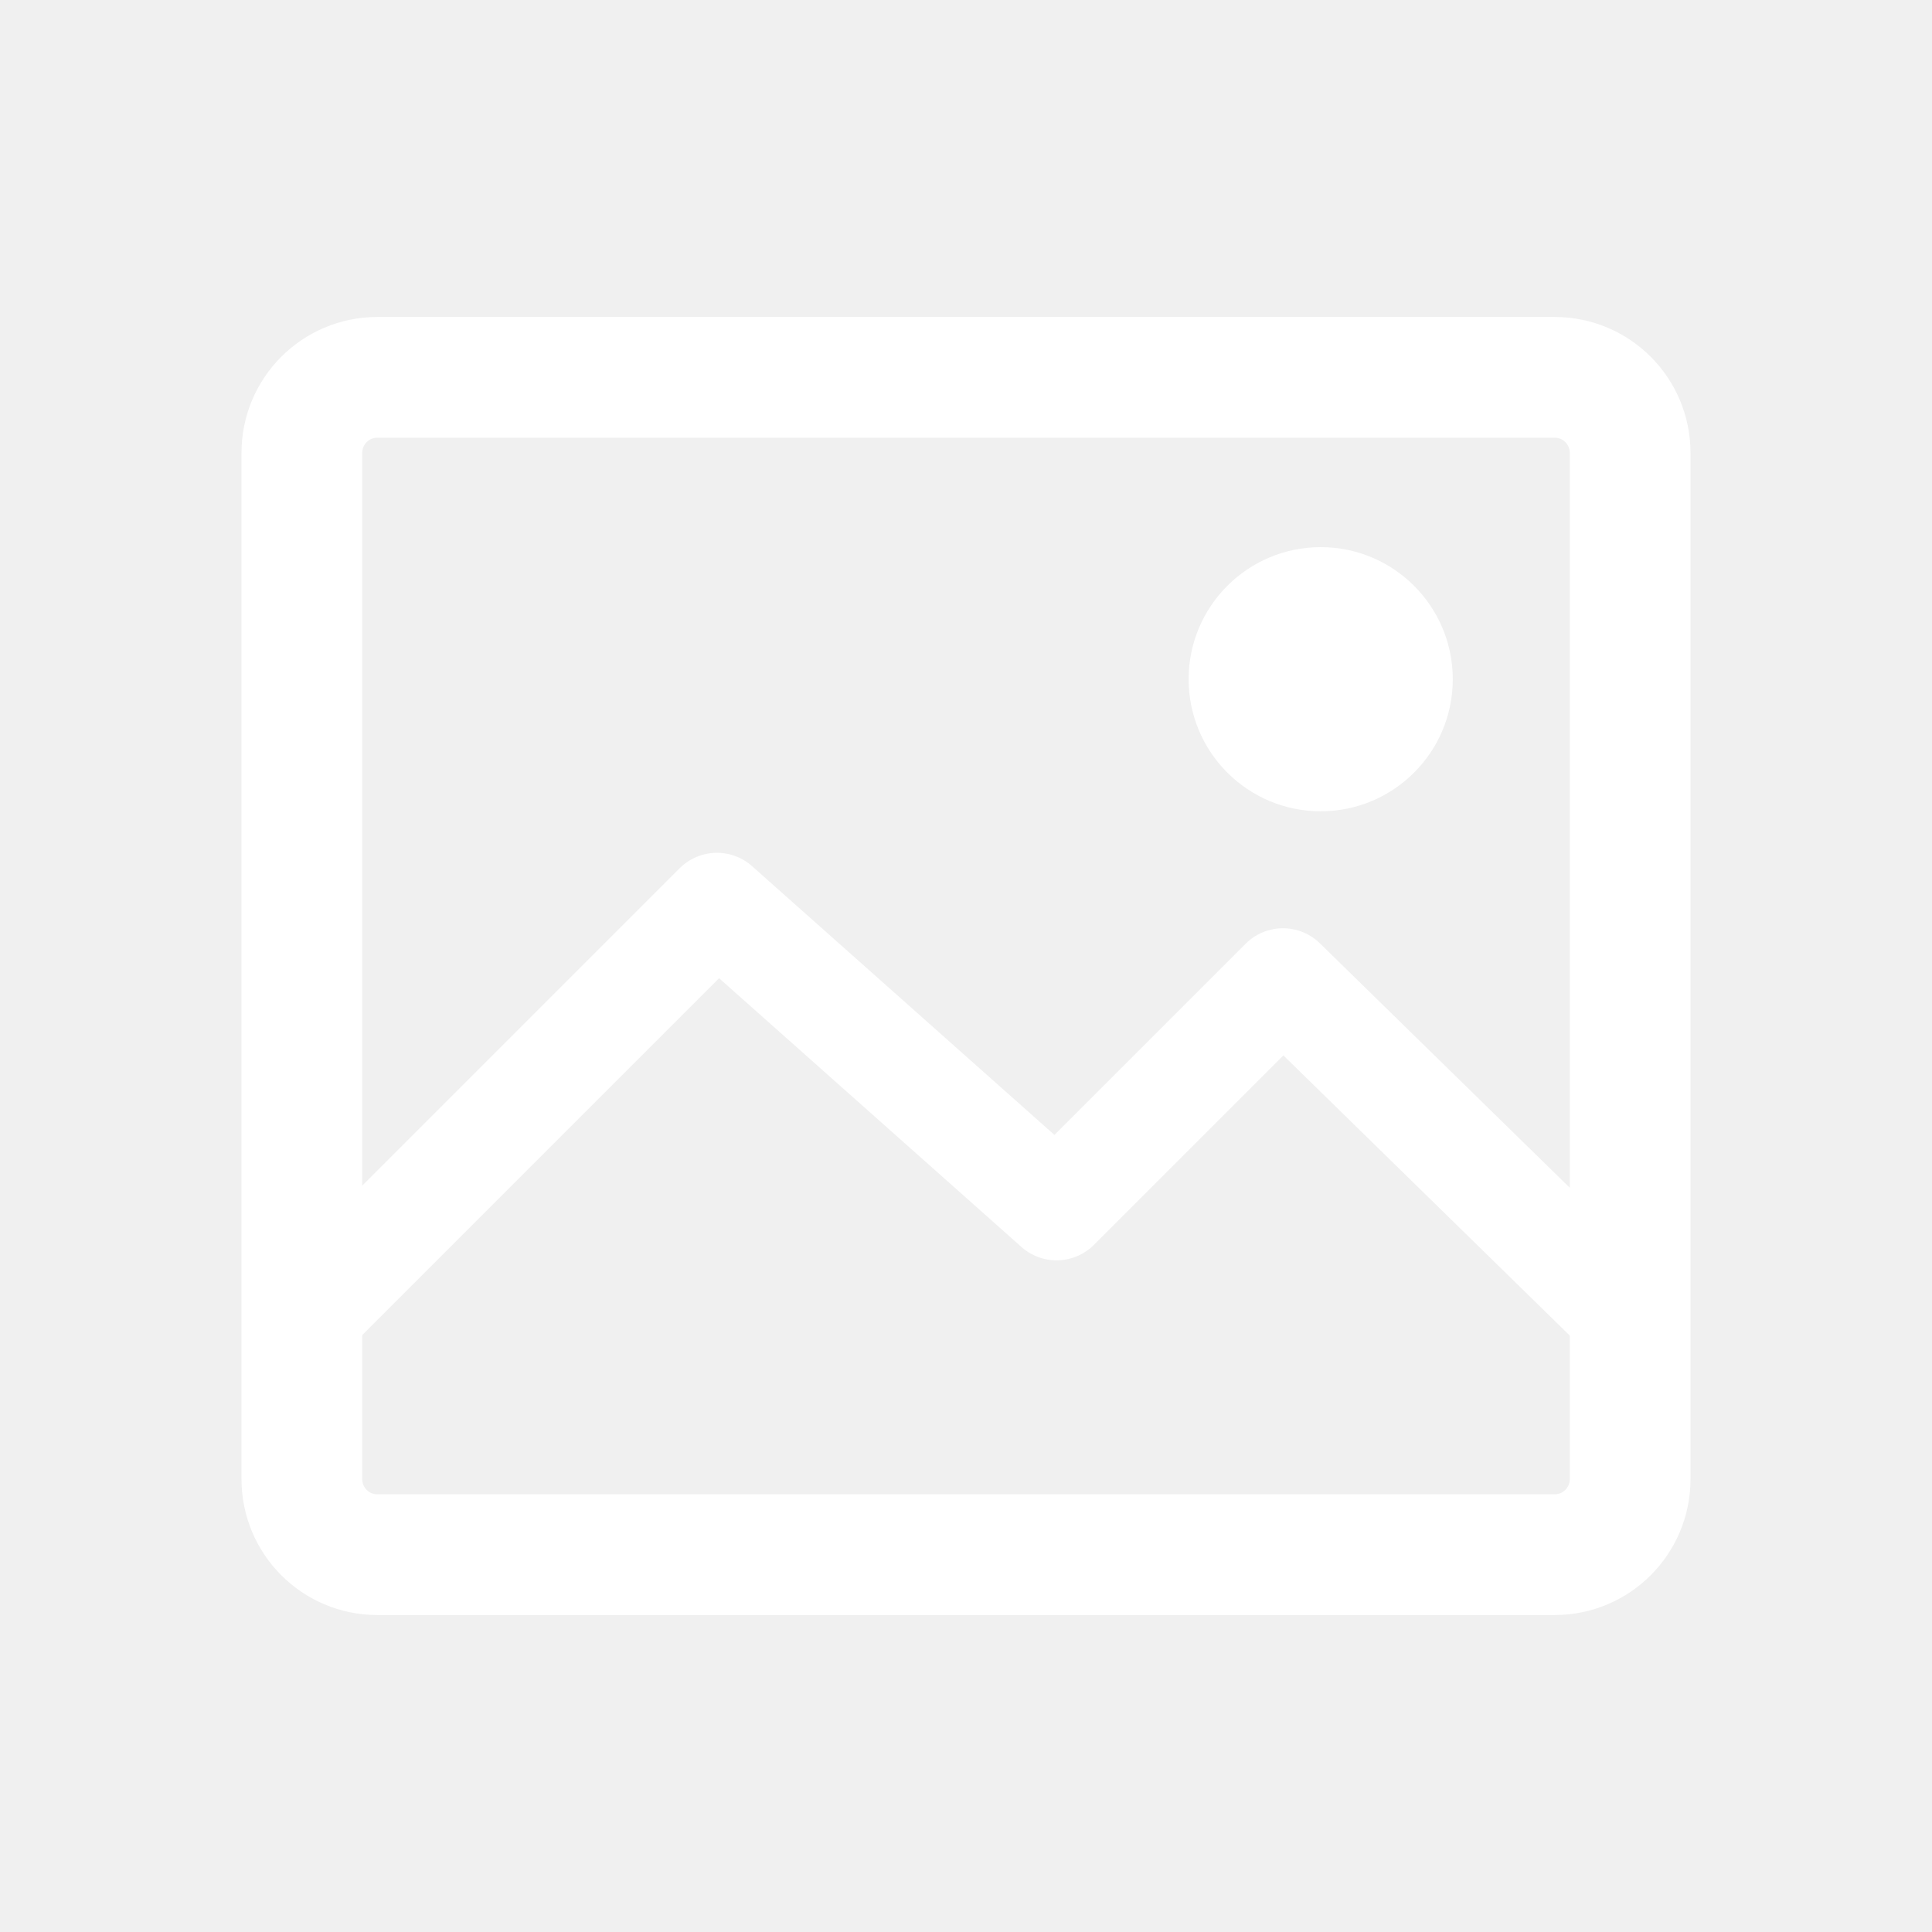
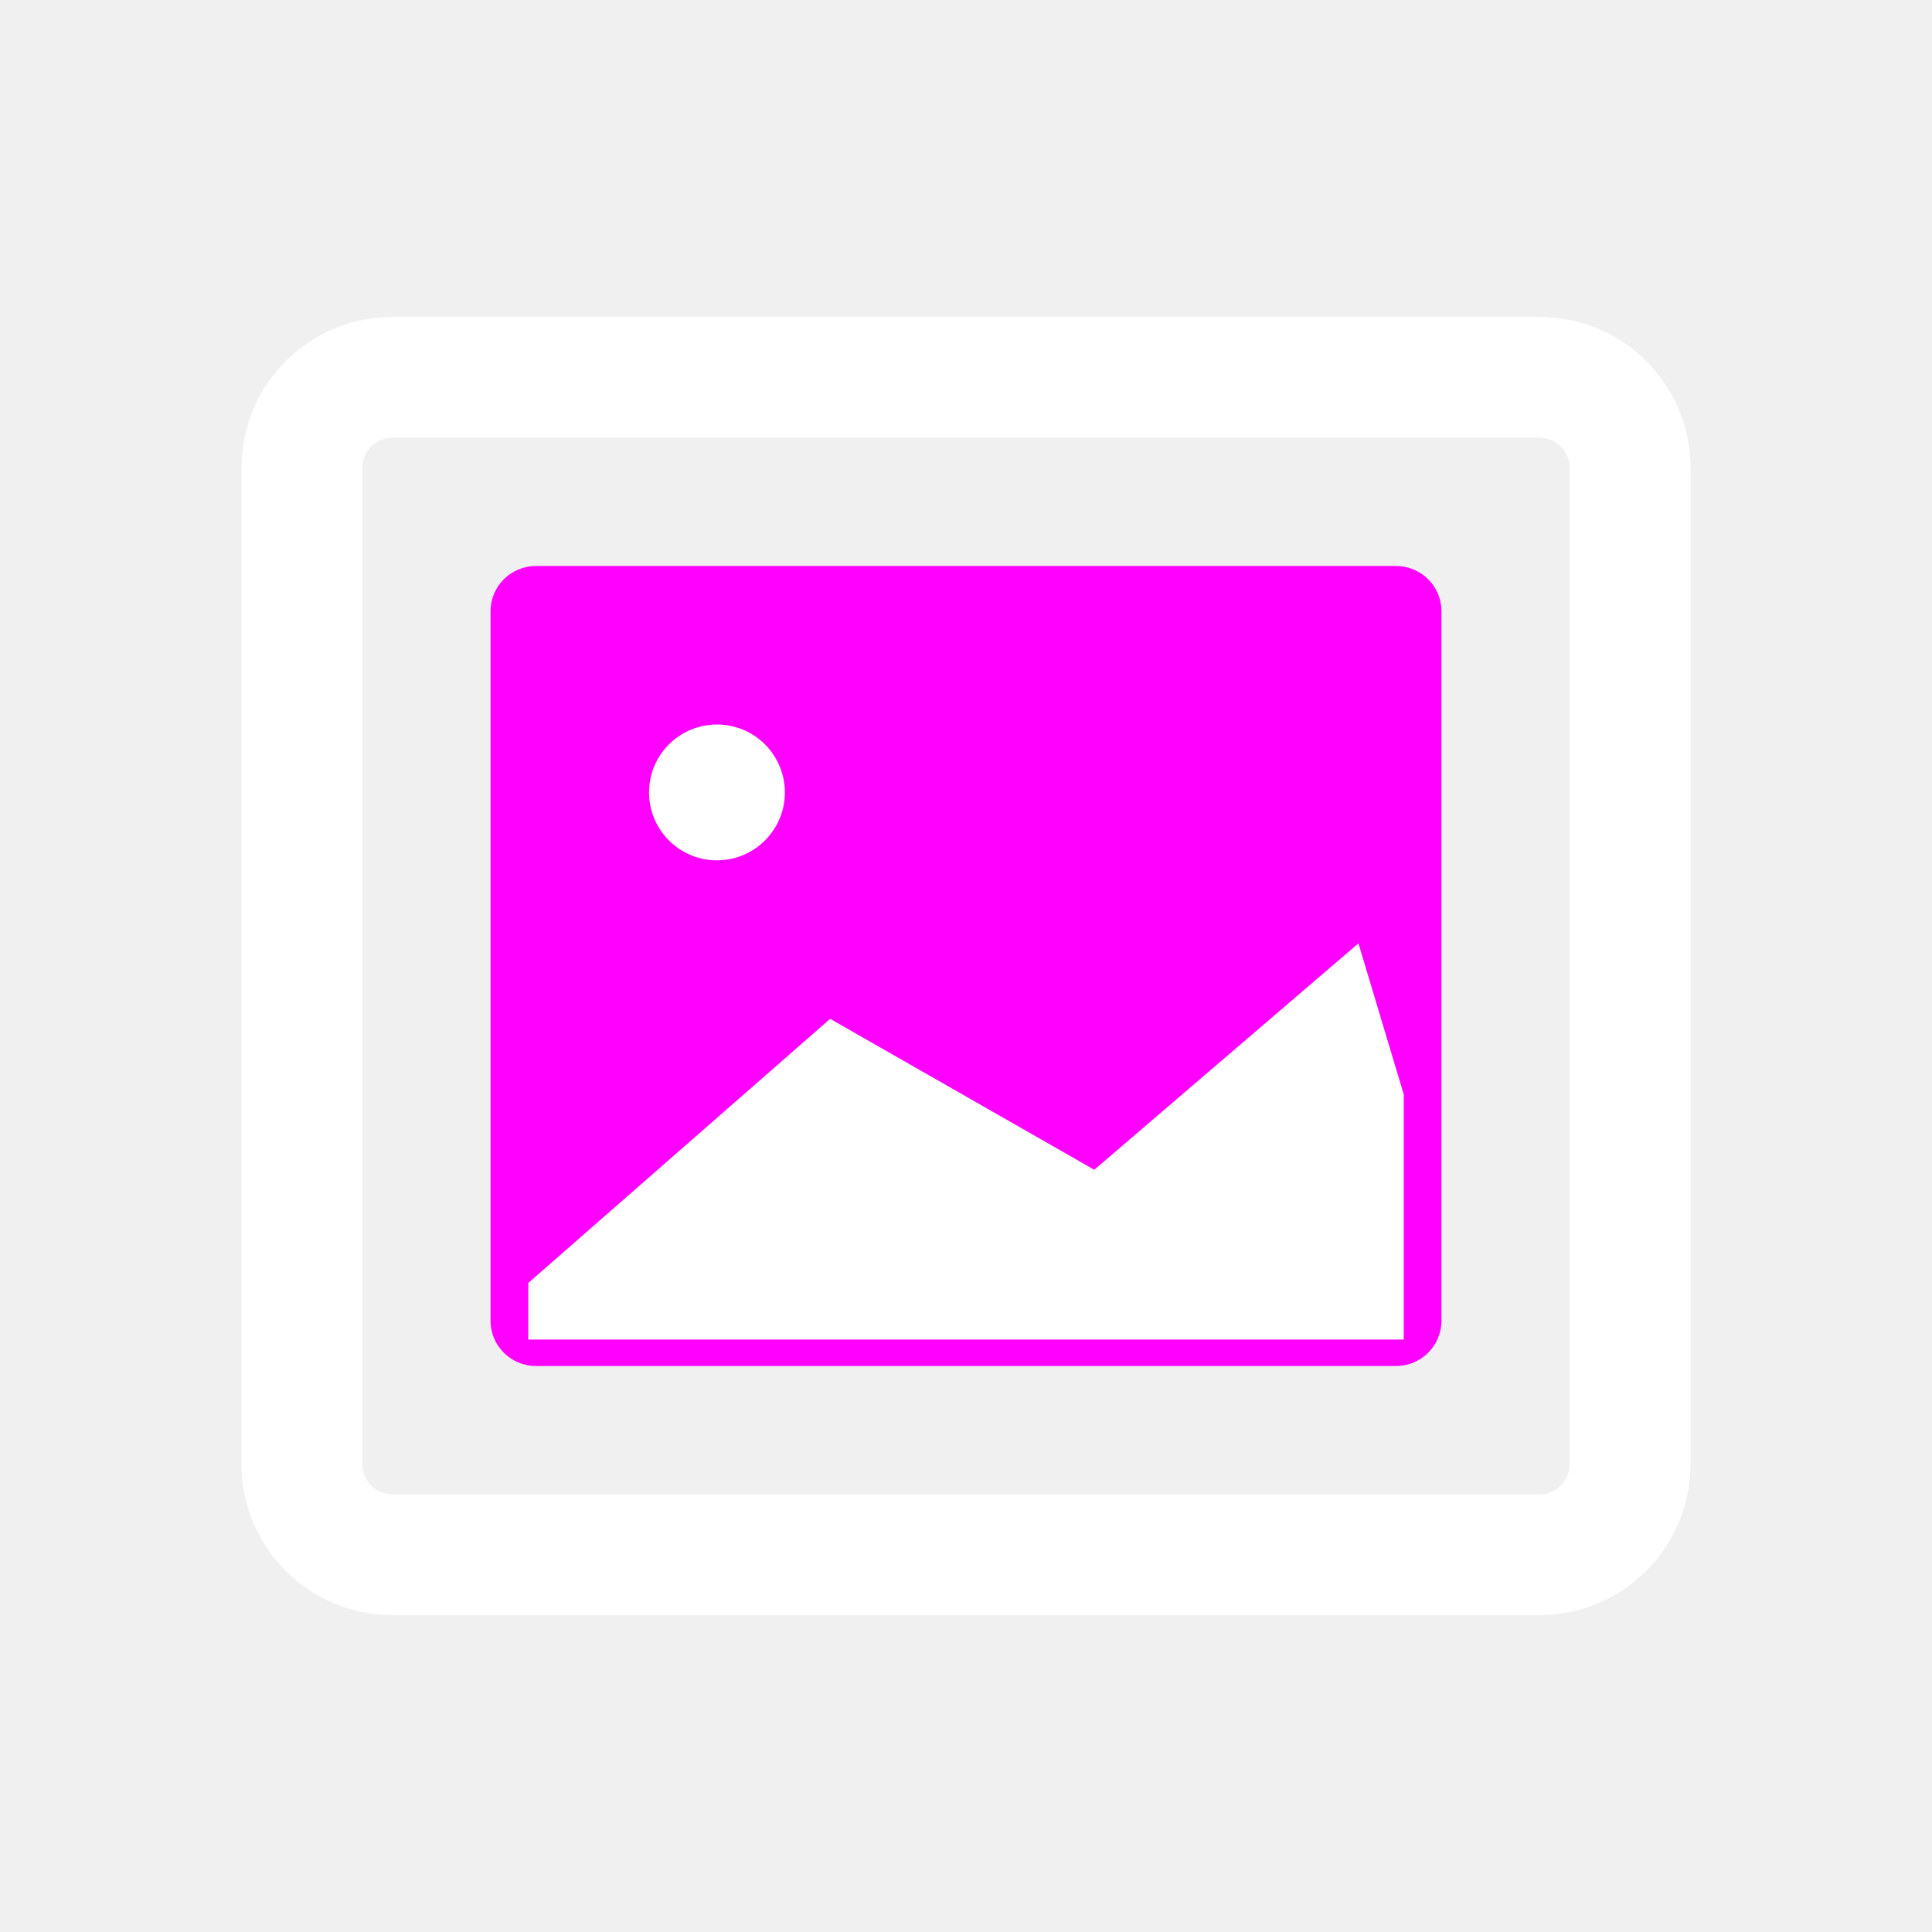
<svg xmlns="http://www.w3.org/2000/svg" viewBox="0 0 512 512">
-   <rect x="80" y="100" width="352" height="312" rx="20" stroke="white" stroke-width="32" fill="none" />
-   <polyline points="80,350 190,240 280,320 340,260 432,350" stroke="white" stroke-width="28" fill="none" stroke-linejoin="round" />
-   <circle cx="350" cy="180" r="35" fill="white" />
+   <rect x="80" y="100" width="352" height="312" rx="24" stroke="white" stroke-width="32" fill="none" />
+   <rect x="130" y="150" width="252" height="212" rx="12" fill="#ff00ff" stroke="none" />
+   <circle cx="190" cy="210" r="18" fill="white" />
+   <path d="M 140,340 L 220,270 L 290,310 L 360,250 L 372,290 L 372,355 L 140,355 Z" fill="white" stroke="none" />
</svg>
